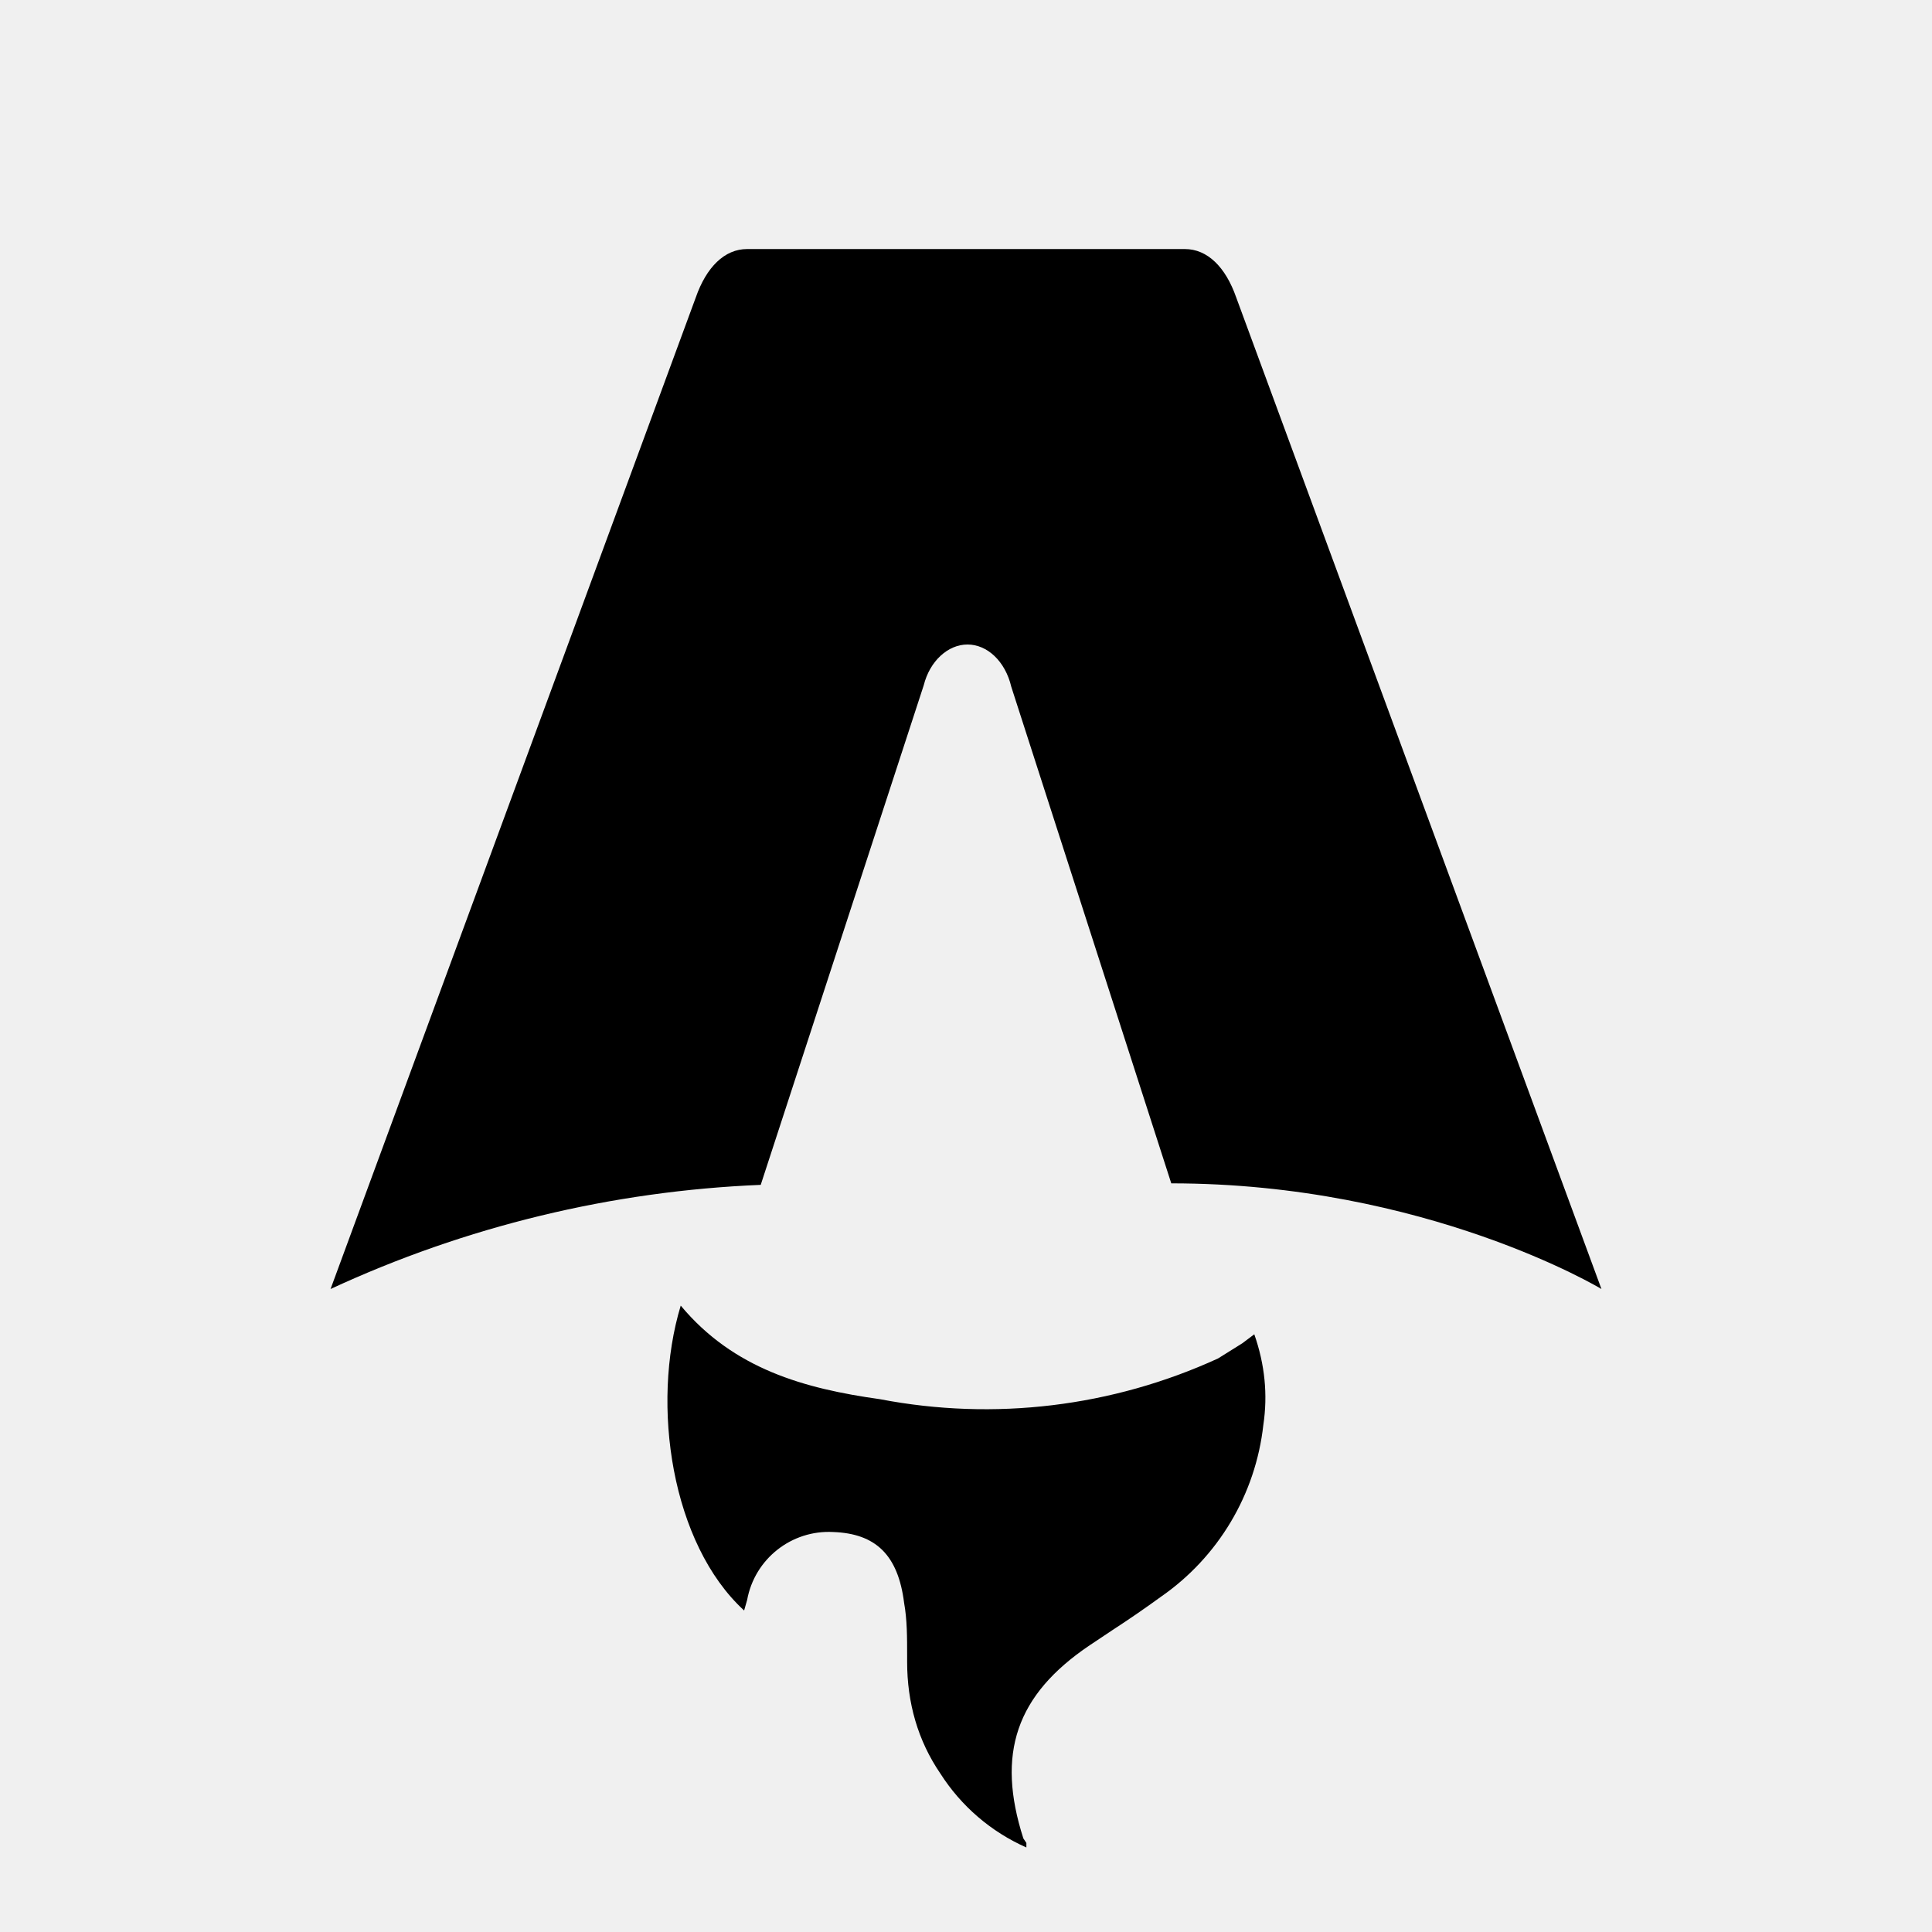
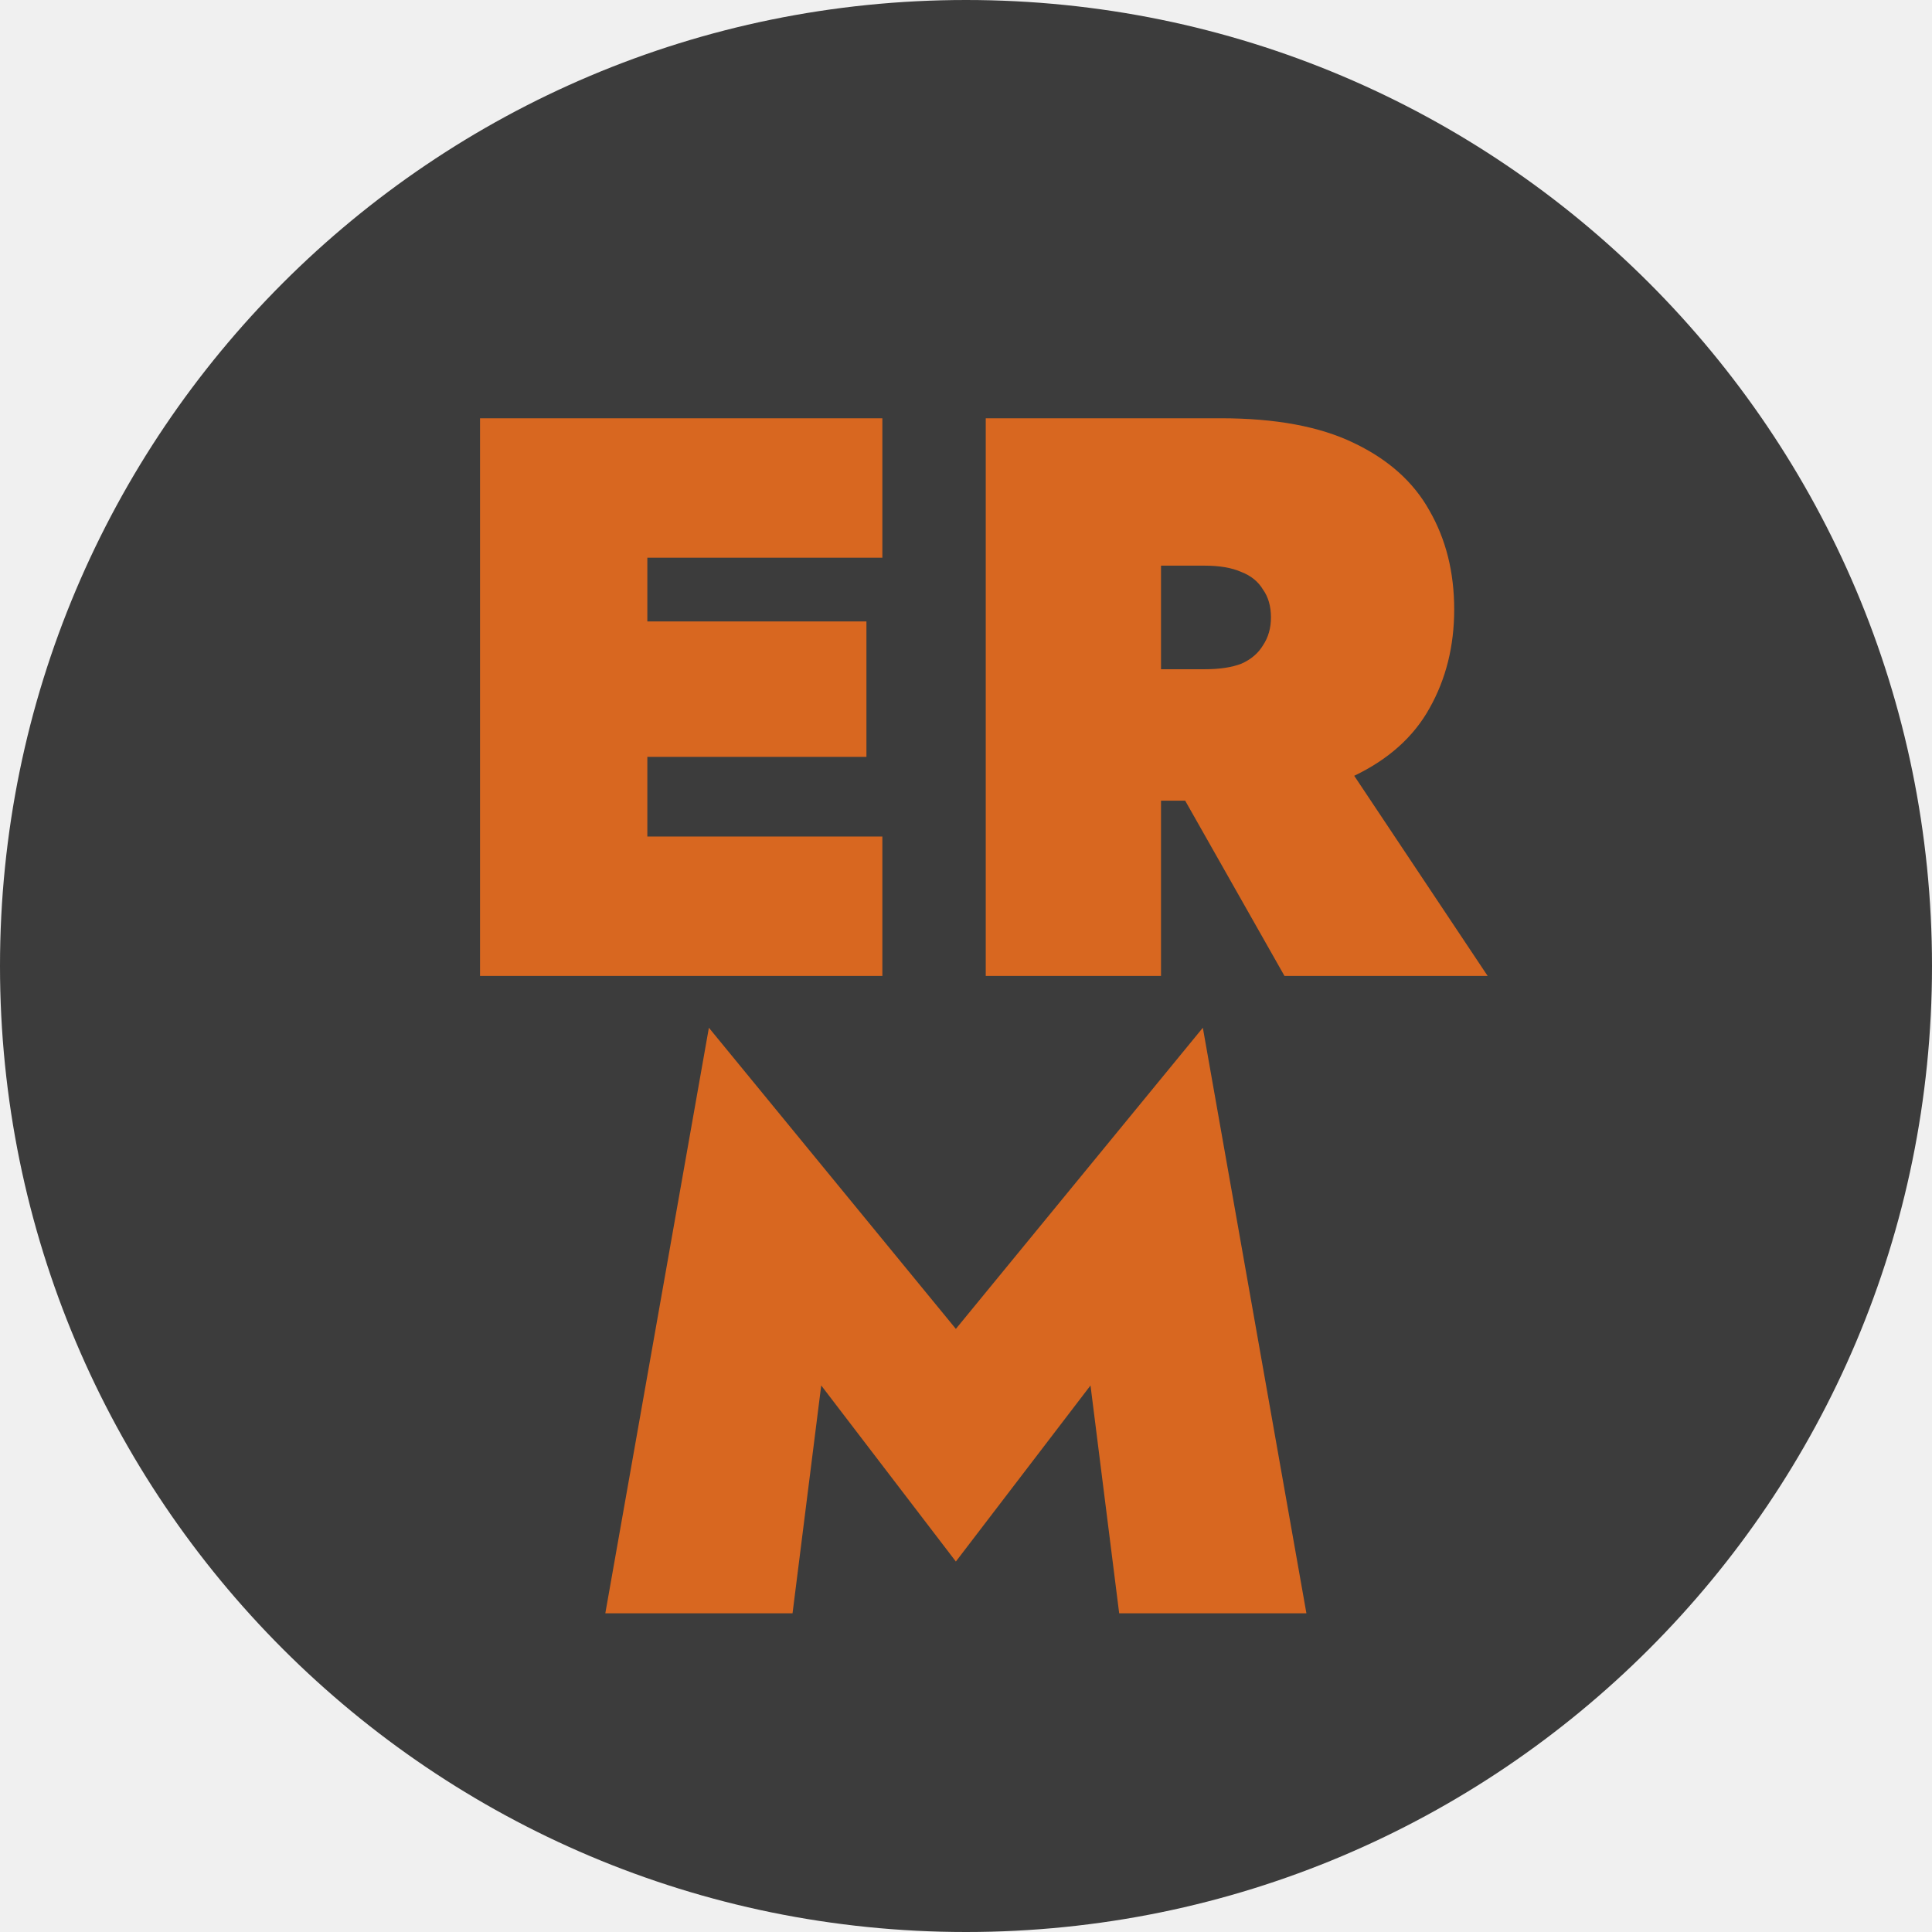
- <svg xmlns="http://www.w3.org/2000/svg" fill="none" viewBox="0 0 128 128">
-   <path d="M50.4 78.5a75.1 75.1 0 0 0-28.5 6.9l24.2-65.7c.7-2 1.9-3.2 3.4-3.2h29c1.5 0 2.7 1.2 3.4 3.2l24.2 65.7s-11.6-7-28.5-7L67 45.5c-.4-1.7-1.6-2.8-2.9-2.8-1.3 0-2.5 1.1-2.9 2.7L50.4 78.5Zm-1.1 28.2Zm-4.2-20.2c-2 6.6-.6 15.8 4.2 20.2a17.5 17.5 0 0 1 .2-.7 5.5 5.5 0 0 1 5.7-4.5c2.8.1 4.3 1.5 4.7 4.7.2 1.1.2 2.3.2 3.5v.4c0 2.7.7 5.2 2.2 7.4a13 13 0 0 0 5.7 4.9v-.3l-.2-.3c-1.8-5.6-.5-9.5 4.4-12.8l1.5-1a73 73 0 0 0 3.2-2.2 16 16 0 0 0 6.8-11.4c.3-2 .1-4-.6-6l-.8.6-1.6 1a37 37 0 0 1-22.4 2.7c-5-.7-9.7-2-13.2-6.2Z" />
-   <style>
-         path { fill: #000; }
-         @media (prefers-color-scheme: dark) {
-             path { fill: #FFF; }
-         }
-     </style>
+ <svg xmlns="http://www.w3.org/2000/svg" width="97" height="97" viewBox="0 0 97 97" fill="none">
+   <g clip-path="url(#clip0_306_57)">
+     <circle cx="48.5" cy="48.5" r="48.5" fill="#3C3C3C" />
+     <path d="M30.181 49V42H44.301V49H30.181ZM30.181 28V21H44.301V28H30.181ZM30.181 38V31.2H43.501V38H30.181ZM24.101 21H32.501V49H24.101V21ZM57.691 37H66.691L74.691 49H64.491L57.691 37ZM49.491 21H58.291V49H49.491V21ZM55.171 28.4V21H61.291C64.038 21 66.265 21.413 67.971 22.24C69.705 23.067 70.971 24.2 71.771 25.64C72.598 27.08 73.011 28.733 73.011 30.6C73.011 32.44 72.598 34.093 71.771 35.56C70.971 37 69.705 38.133 67.971 38.96C66.265 39.787 64.038 40.2 61.291 40.2H55.171V33.6H60.491C61.238 33.6 61.851 33.507 62.331 33.32C62.811 33.107 63.171 32.8 63.411 32.4C63.678 32 63.811 31.533 63.811 31C63.811 30.44 63.678 29.973 63.411 29.6C63.171 29.2 62.811 28.907 62.331 28.72C61.851 28.507 61.238 28.4 60.491 28.4H55.171ZM41.231 69.56L39.791 81H30.391L35.591 51.6L47.991 66.72L60.391 51.6L65.591 81H56.191L54.751 69.56L47.991 78.4L41.231 69.56Z" fill="#D86720" />
+   </g>
+   <defs>
+     <clipPath id="clip0_306_57">
+       <rect width="97" height="97" fill="white" />
+     </clipPath>
+   </defs>
</svg>
